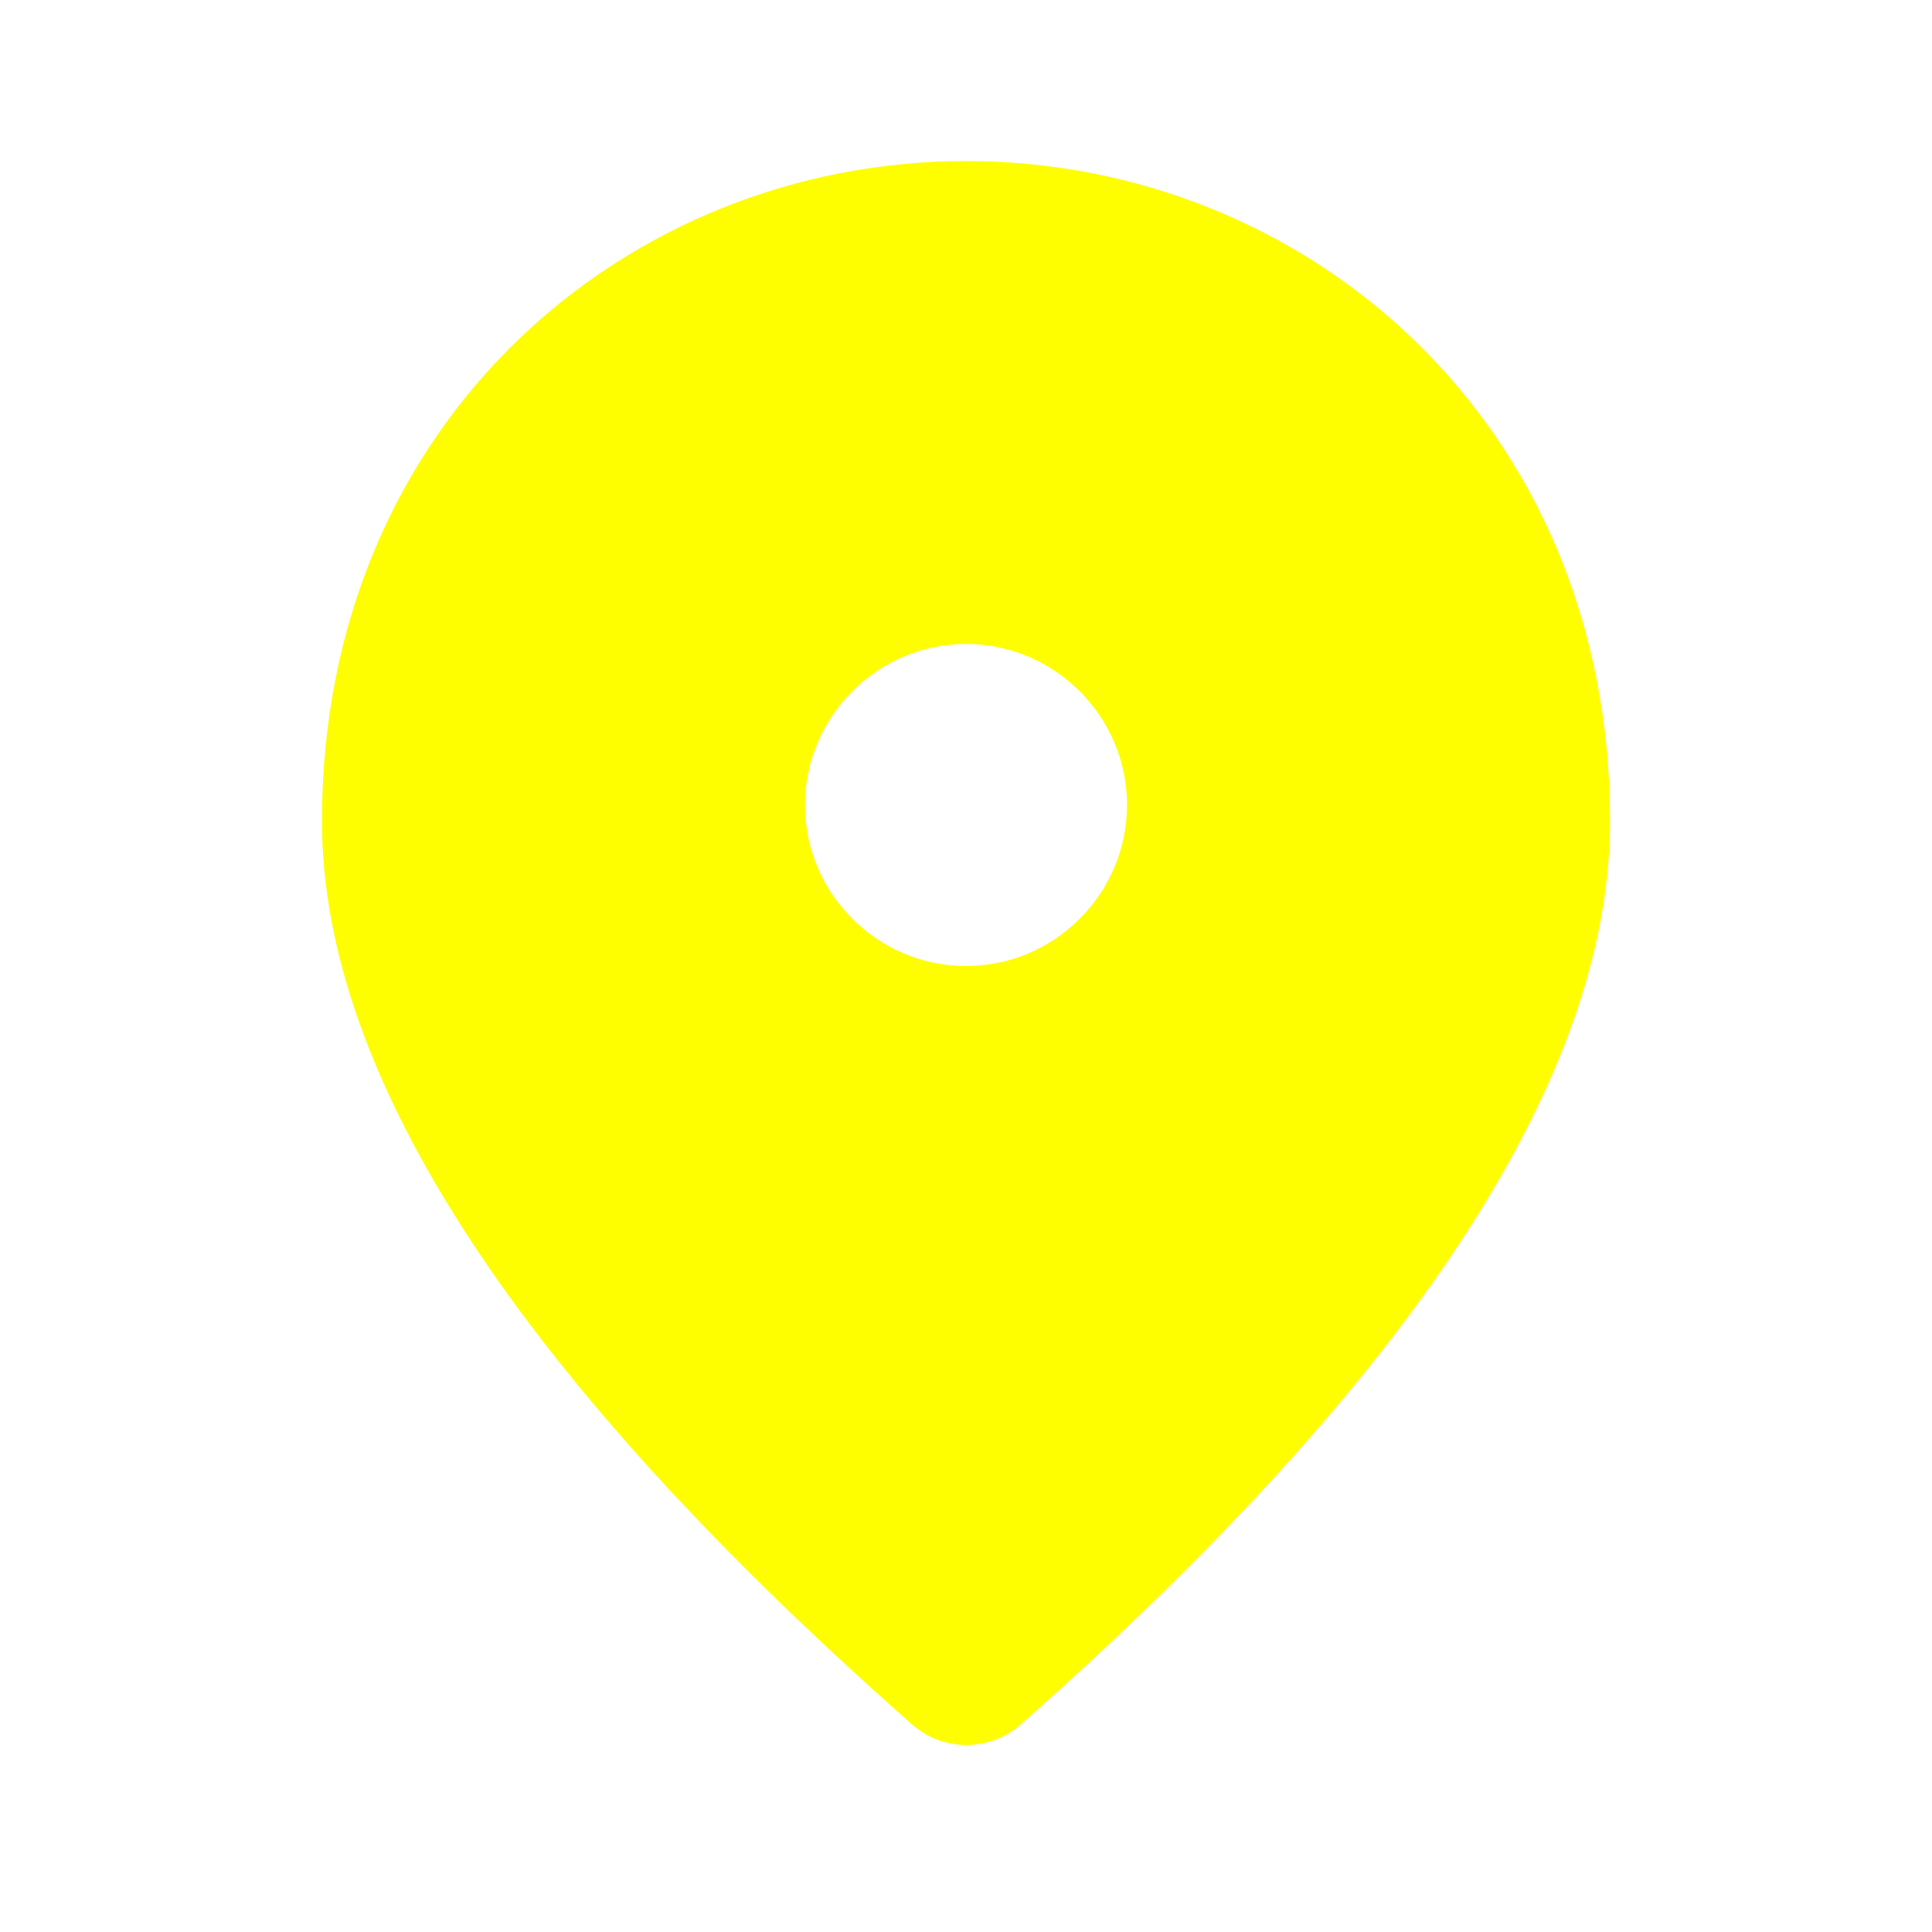
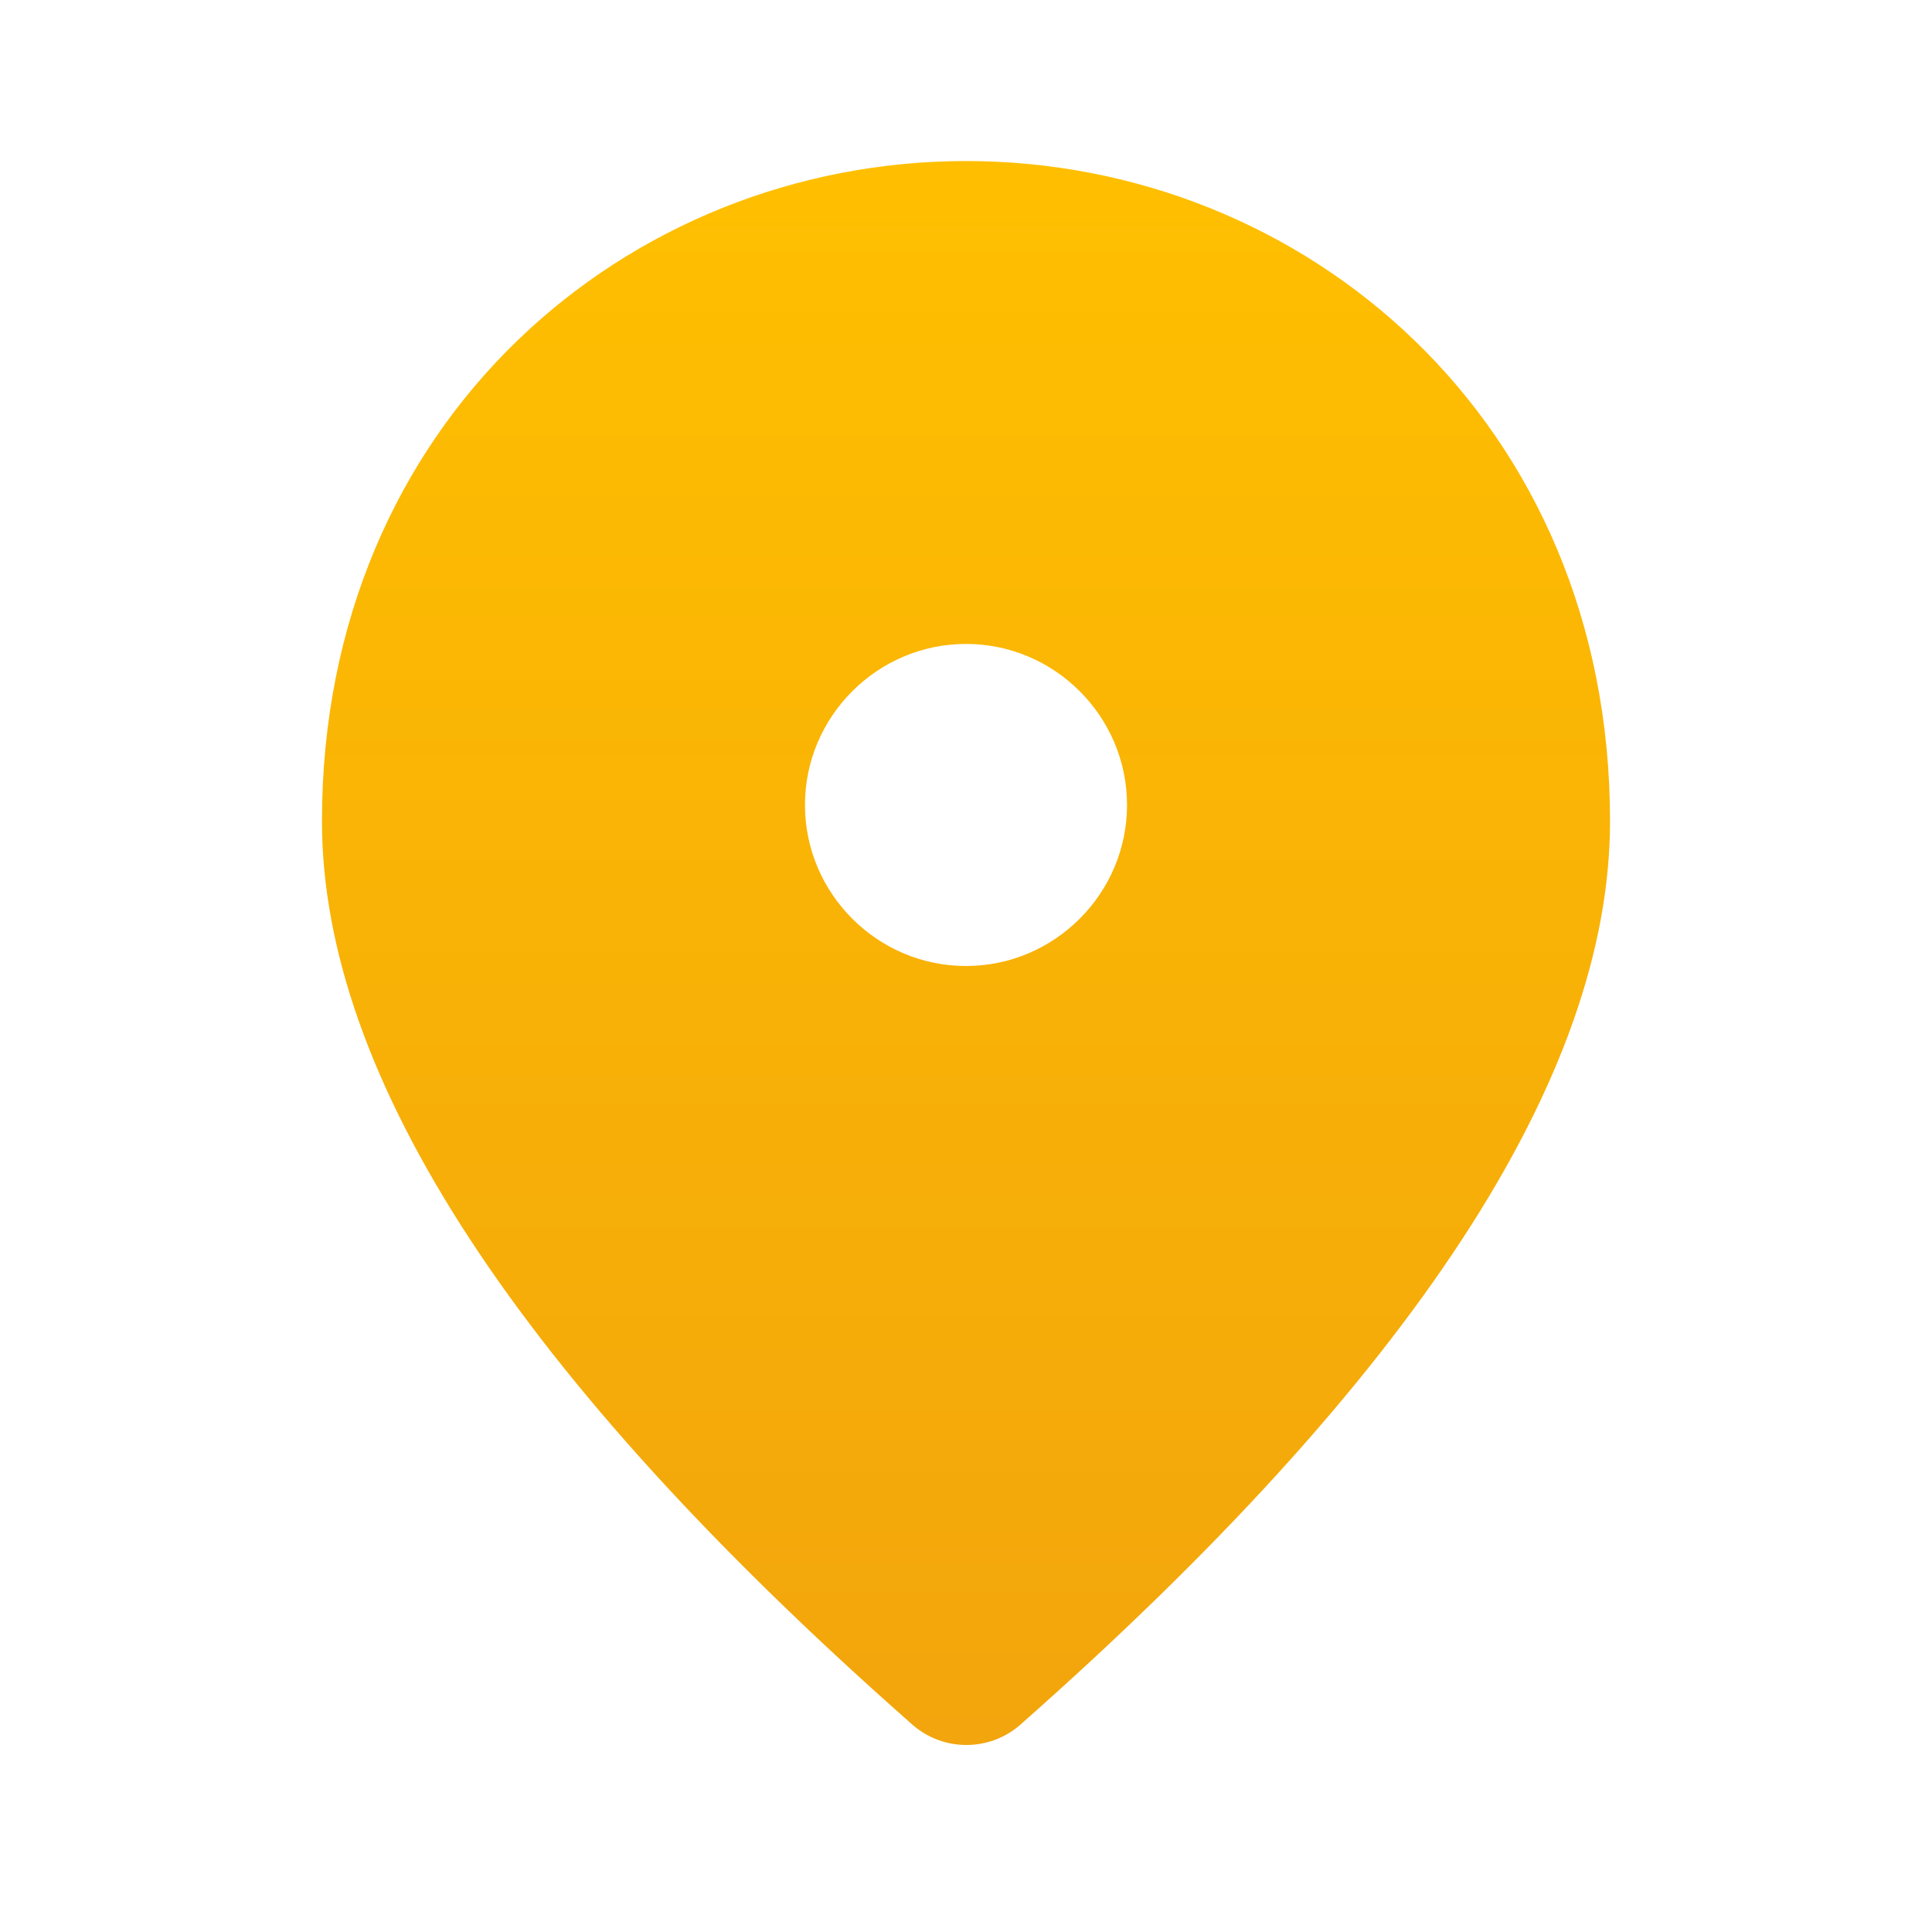
<svg xmlns="http://www.w3.org/2000/svg" width="20" height="20" fill="none">
  <path d="M10 1.667c-3.5 0-6.667 2.683-6.667 6.833 0 2.65 2.042 5.767 6.117 9.358a.848.848 0 0 0 1.108 0c4.067-3.591 6.109-6.708 6.109-9.358 0-4.15-3.167-6.833-6.667-6.833ZM10 10c-.917 0-1.667-.75-1.667-1.667S9.083 6.666 10 6.666s1.667.75 1.667 1.667S10.917 10 10 10Z" fill="url(#a)" />
  <defs>
    <linearGradient id="a" x1="10" y1="1.667" x2="10" y2="18.064" gradientUnits="userSpaceOnUse">
-       <stop stop-color="#fffe00" />
-       <stop offset="1" stop-color="#fffe00" />
+       <stop stop-color="#FFBF00" />
+       <stop offset="1" stop-color="#F2A50C" />
    </linearGradient>
  </defs>
</svg>
